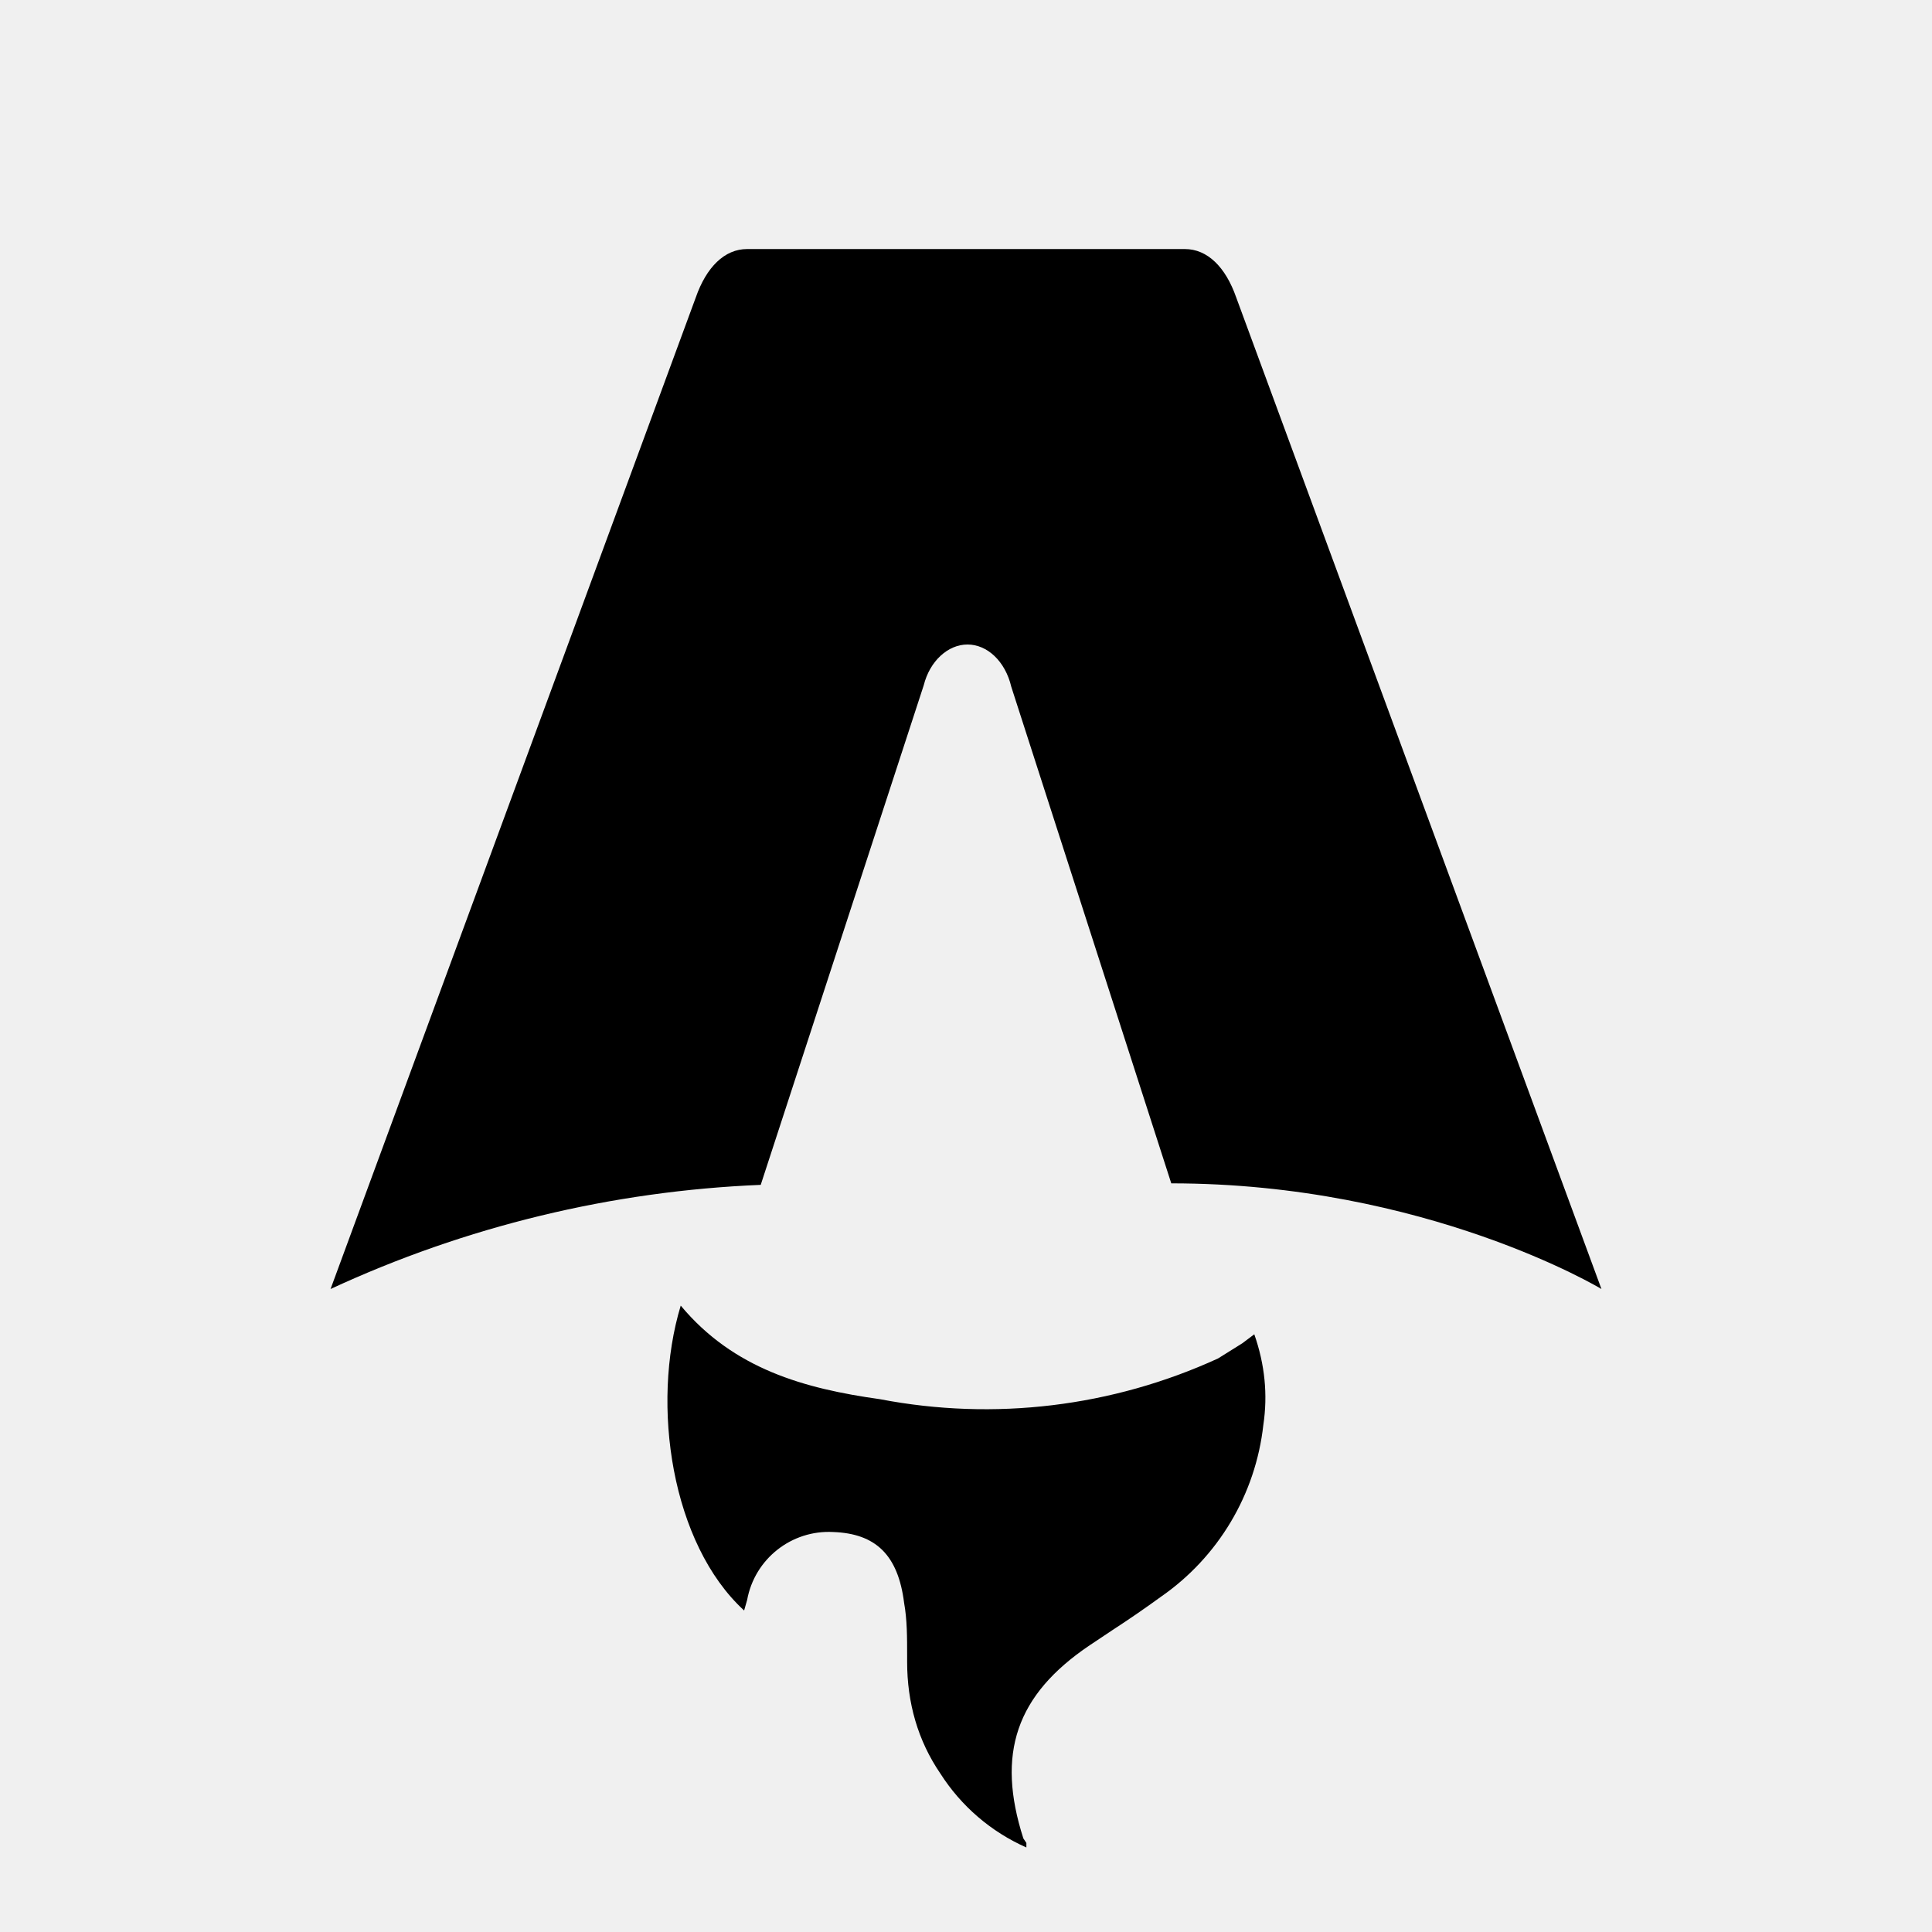
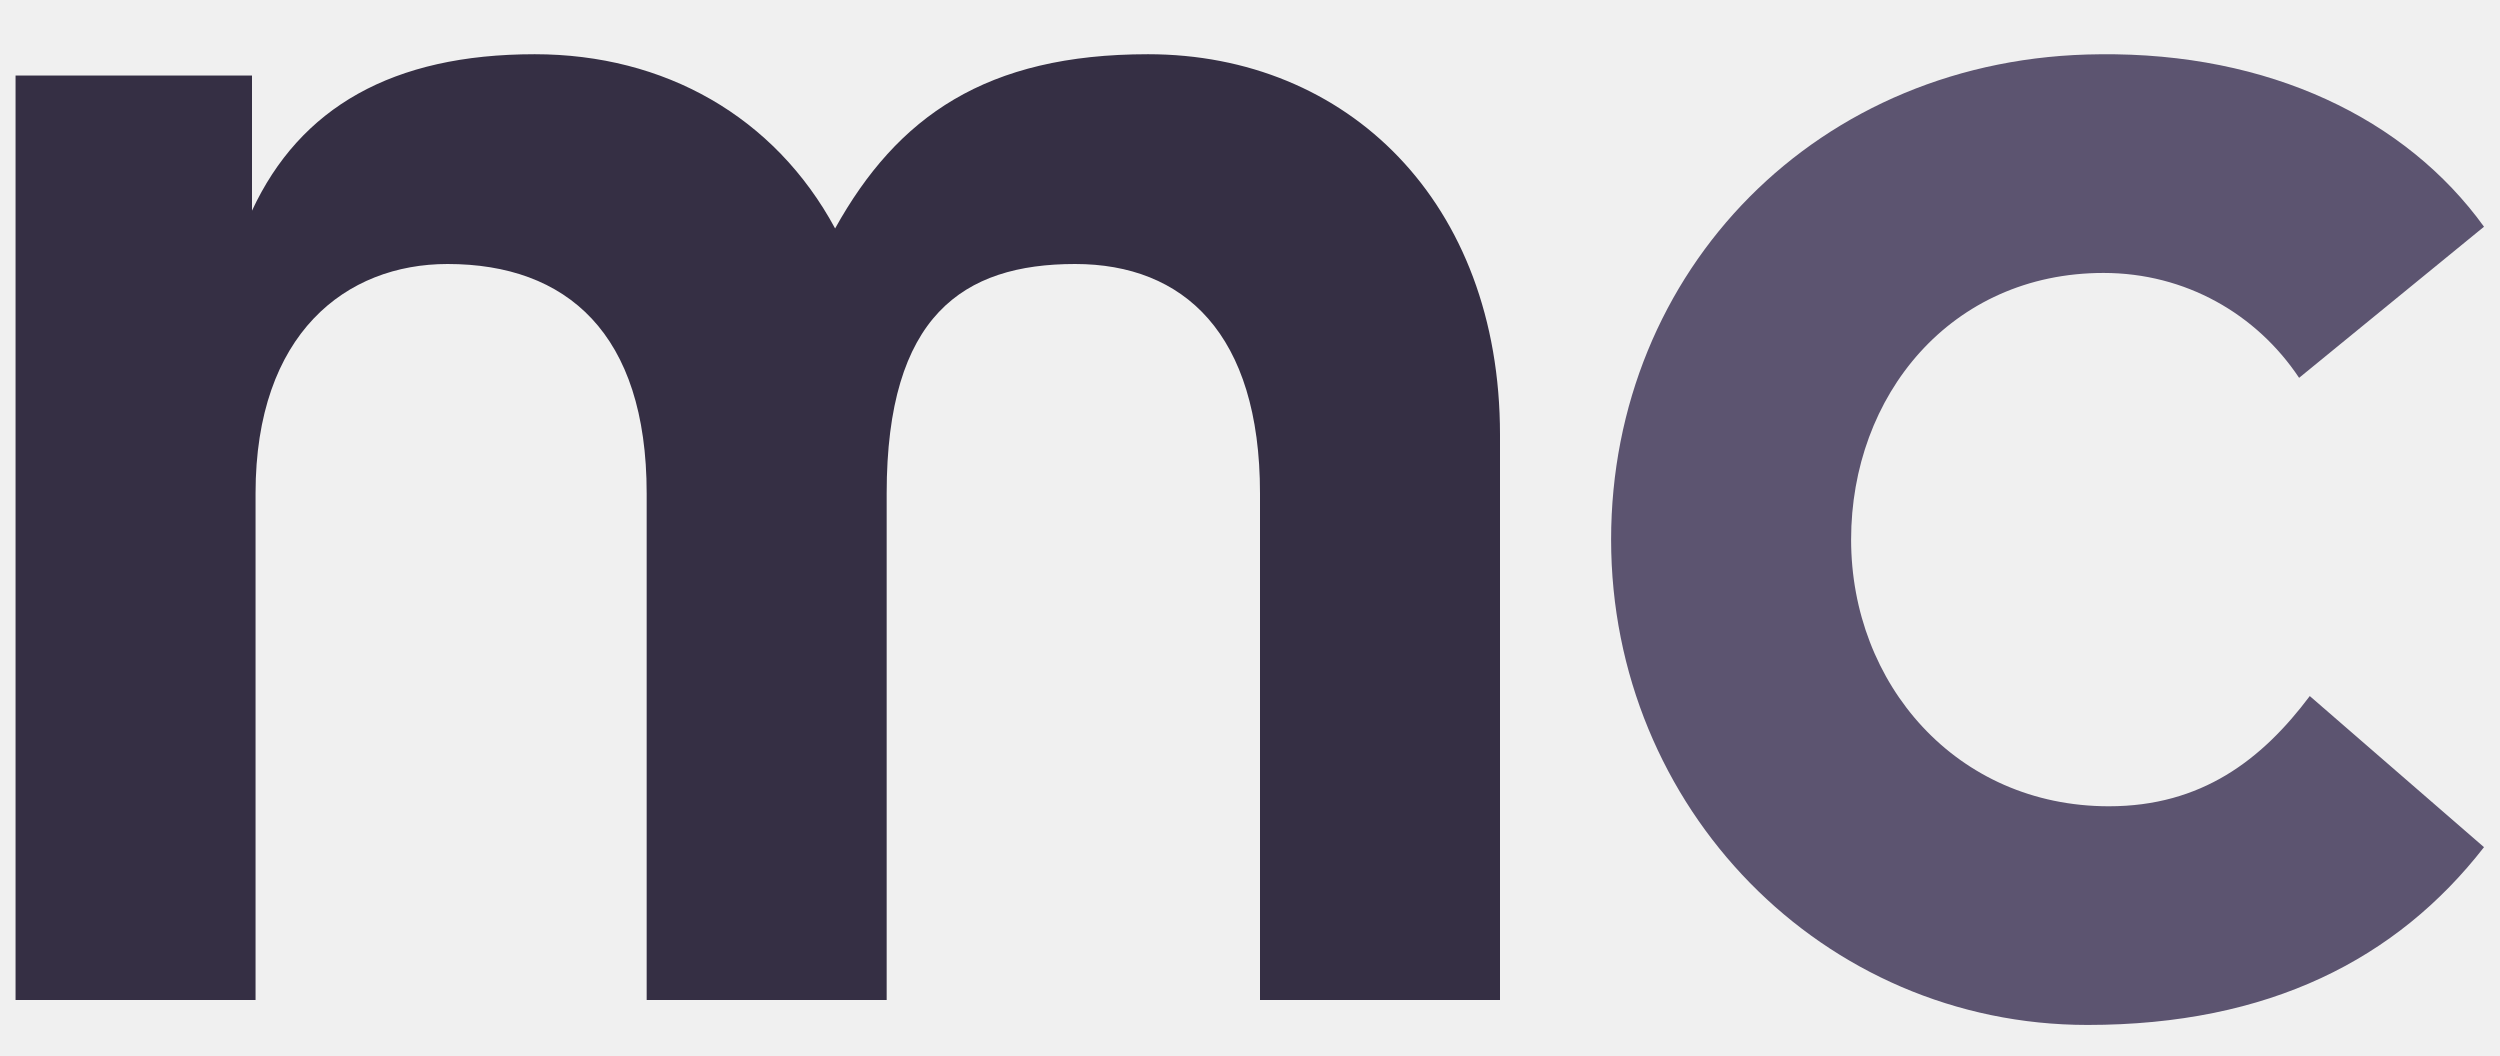
- <svg xmlns="http://www.w3.org/2000/svg" fill="none" viewBox="0 0 128 128">
-   <path d="M50.4 78.5a75.1 75.1 0 0 0-28.5 6.9l24.2-65.7c.7-2 1.9-3.2 3.4-3.2h29c1.5 0 2.7 1.2 3.4 3.2l24.2 65.7s-11.6-7-28.5-7L67 45.5c-.4-1.7-1.6-2.8-2.9-2.8-1.3 0-2.5 1.1-2.9 2.7L50.4 78.5Zm-1.1 28.2Zm-4.2-20.2c-2 6.6-.6 15.8 4.2 20.2a17.5 17.5 0 0 1 .2-.7 5.5 5.5 0 0 1 5.7-4.5c2.8.1 4.3 1.5 4.7 4.7.2 1.1.2 2.3.2 3.5v.4c0 2.7.7 5.2 2.2 7.4a13 13 0 0 0 5.7 4.9v-.3l-.2-.3c-1.8-5.6-.5-9.5 4.4-12.8l1.5-1a73 73 0 0 0 3.2-2.2 16 16 0 0 0 6.8-11.4c.3-2 .1-4-.6-6l-.8.6-1.6 1a37 37 0 0 1-22.4 2.7c-5-.7-9.7-2-13.2-6.2Z" />
-   <style>
-         path { fill: #000; }
-         @media (prefers-color-scheme: dark) {
-             path { fill: #FFF; }
-         }
-     </style>
+ <svg xmlns="http://www.w3.org/2000/svg" width="45" height="19" viewBox="0 0 45 19" fill="none">
+   <path d="M0.28 18V1.36H4.536V3.792C5.4 1.936 7.064 0.976 9.624 0.976C11.96 0.976 13.944 2.096 15.032 4.112C16.152 2.096 17.752 0.976 20.664 0.976C24.248 0.976 27 3.632 27 7.824V18H22.68V8.88C22.68 6 21.304 4.752 19.352 4.752C17.336 4.752 15.96 5.68 15.96 8.88V18H11.64V8.88C11.64 6 10.2 4.752 8.056 4.752C6.232 4.752 4.6 6 4.6 8.88V18H0.28Z" fill="#352F44" />
+   <path d="M37.576 18.449C32.808 18.449 29 14.545 29 9.713C29 4.881 32.712 1.009 37.8 0.977C40.84 0.945 43.304 2.129 44.712 4.081L41.384 6.801C40.616 5.649 39.336 4.913 37.864 4.913C35.112 4.913 33.32 7.121 33.32 9.713C33.32 12.305 35.208 14.513 37.96 14.513C39.624 14.513 40.712 13.681 41.576 12.529L44.712 15.249C43.144 17.265 40.84 18.449 37.576 18.449Z" fill="#5C5470" />
</svg>
